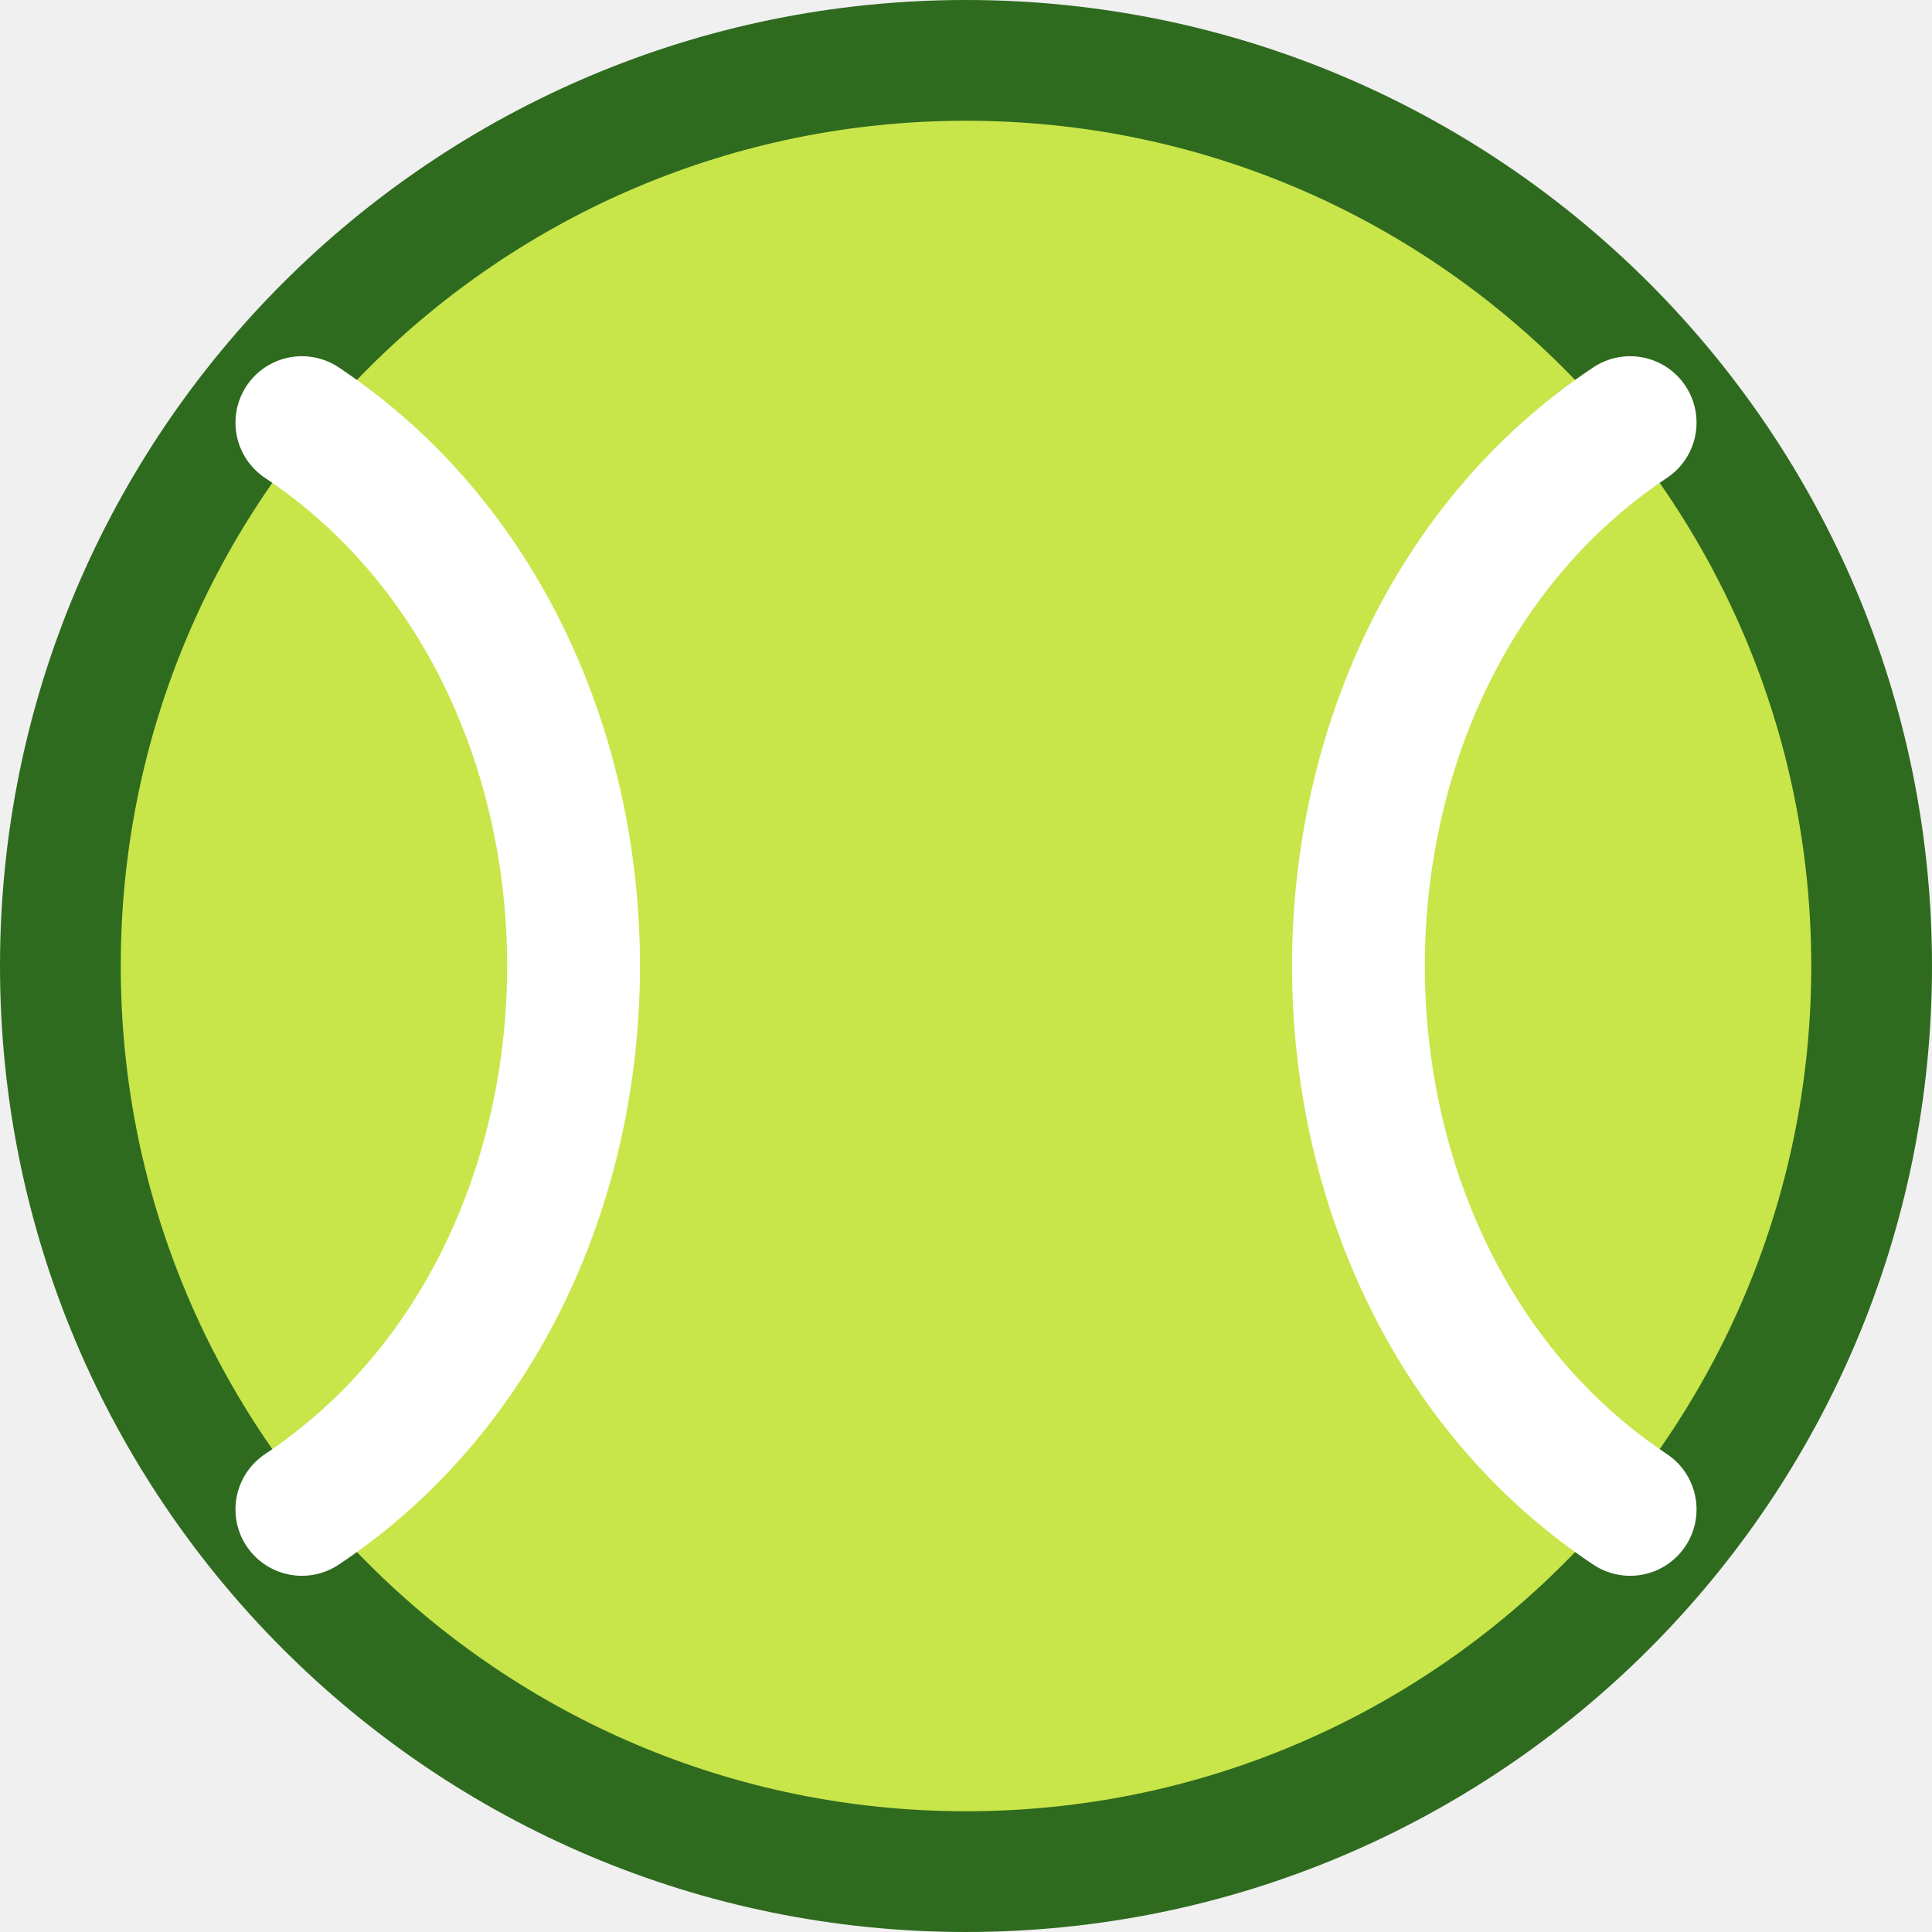
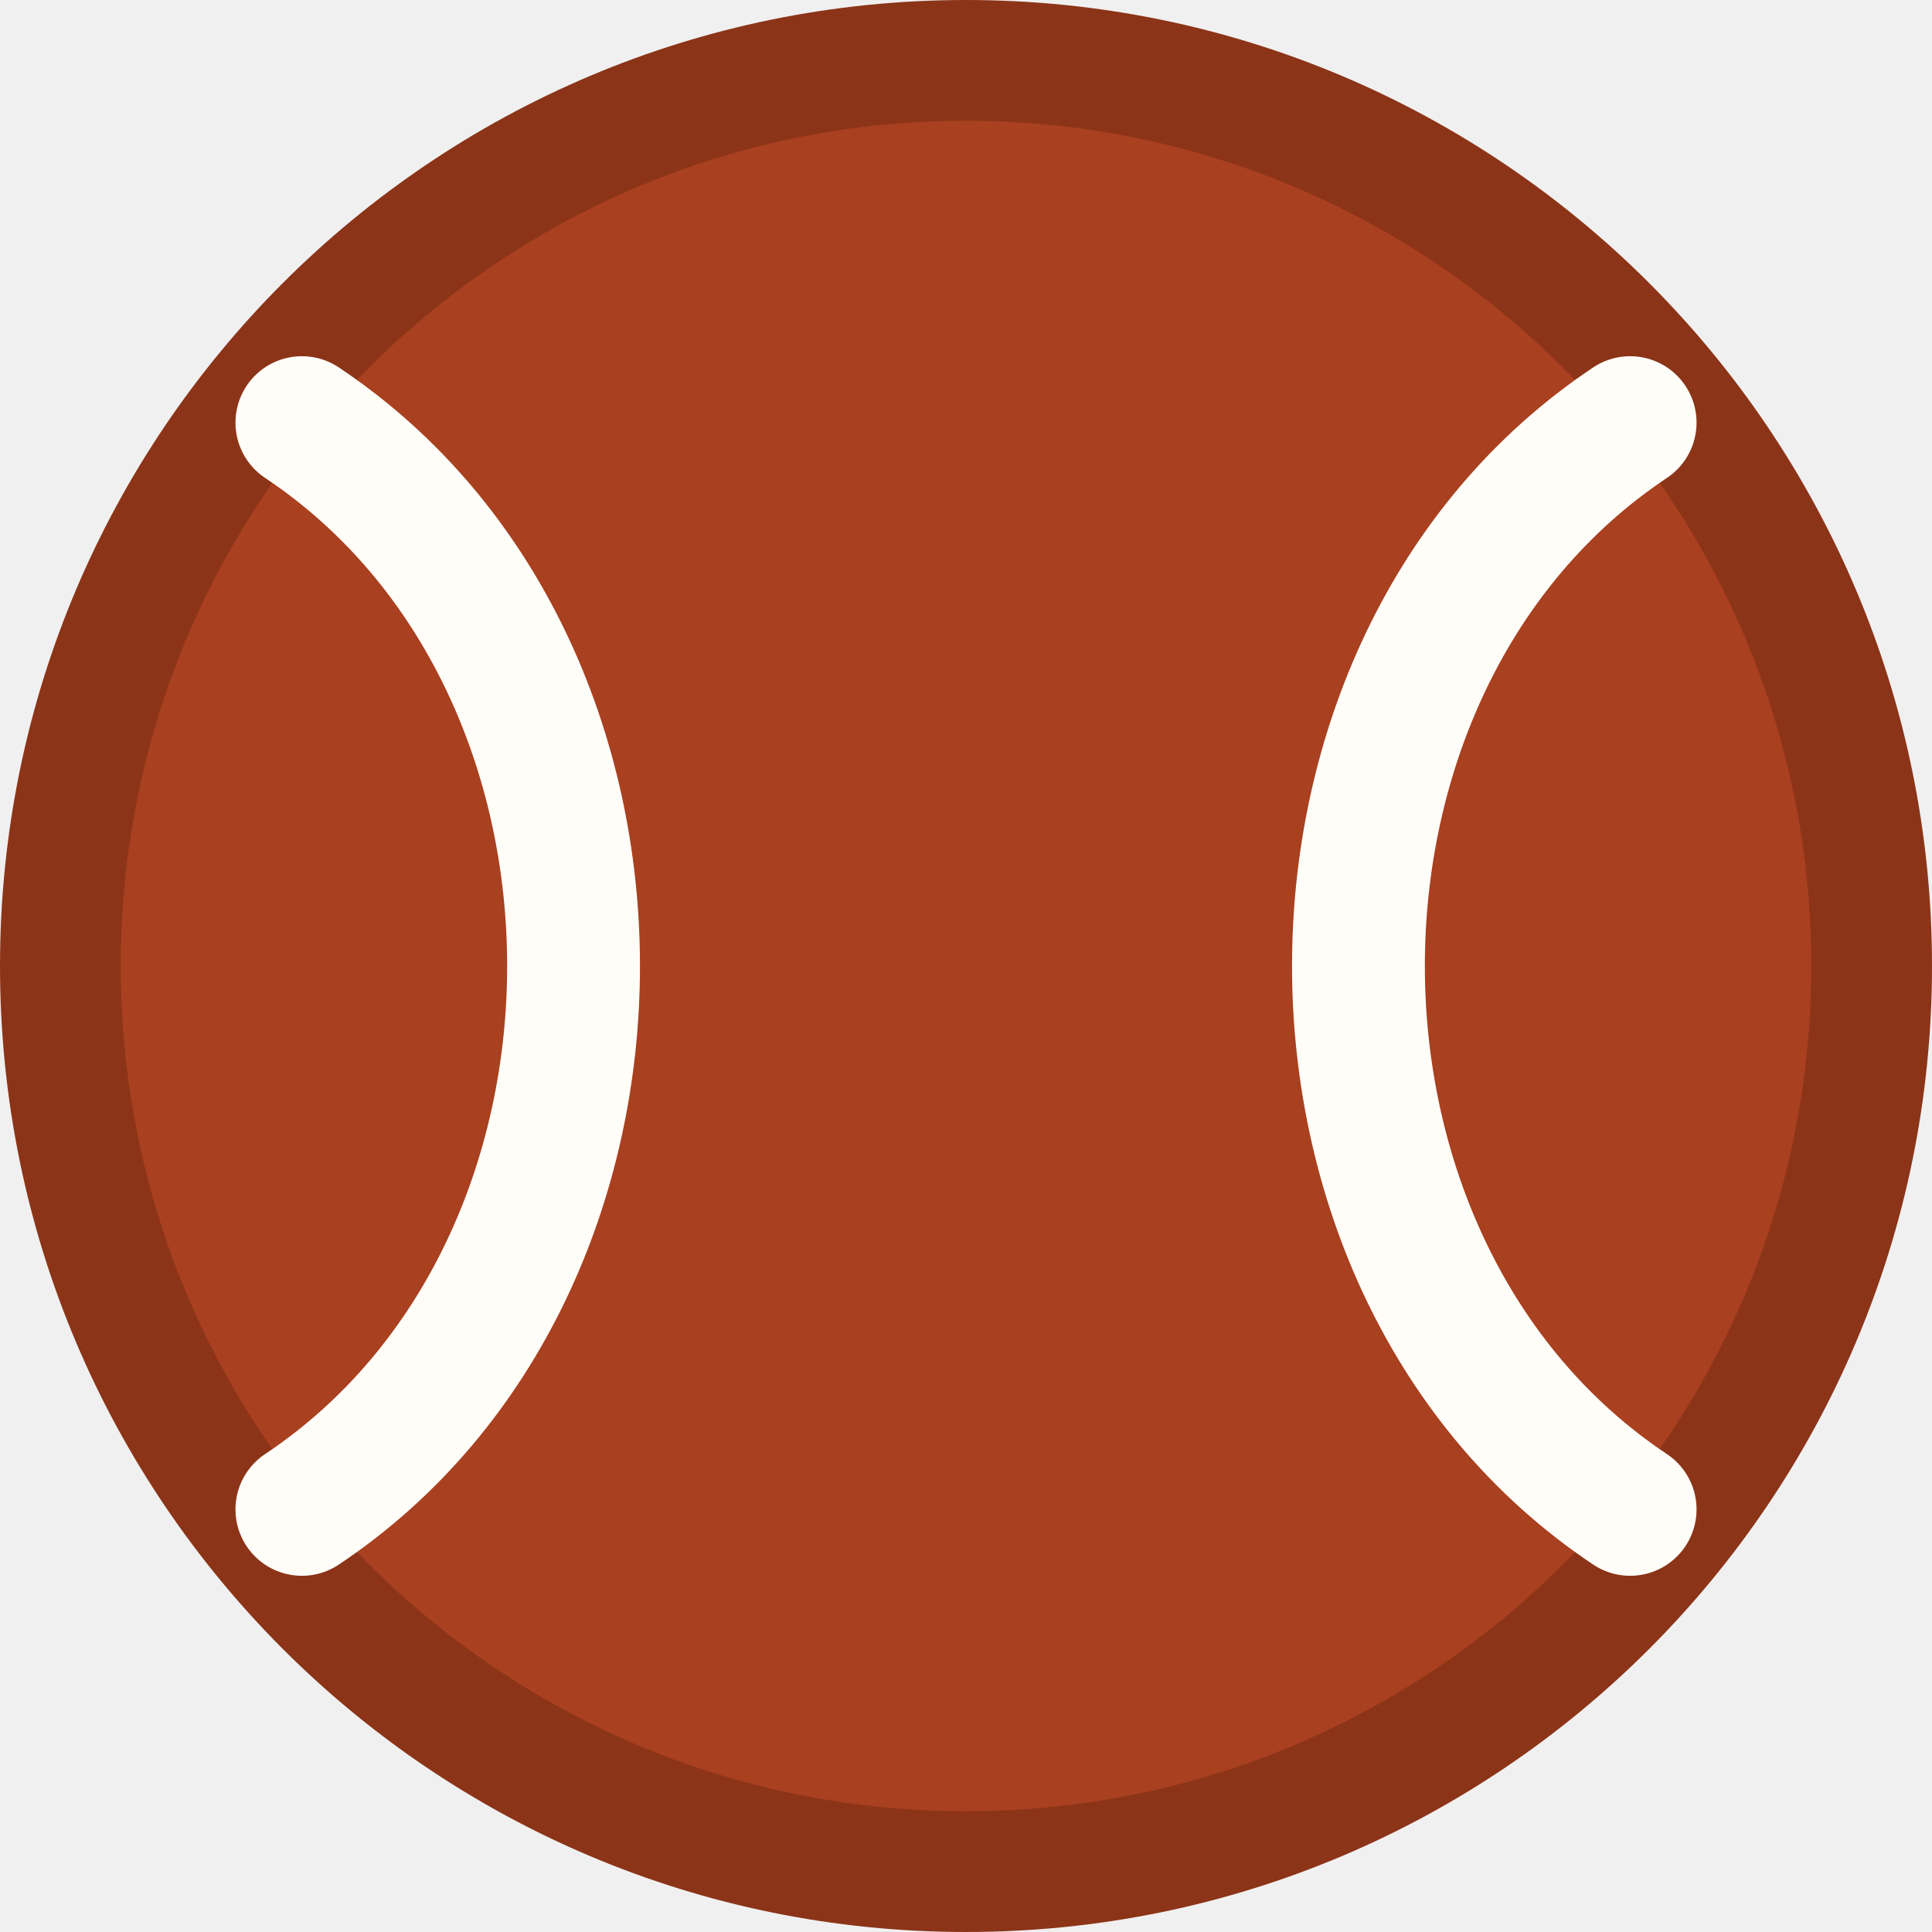
<svg xmlns="http://www.w3.org/2000/svg" viewBox="0 0 32 32">
-   <circle cx="16" cy="16" r="15" fill="#c8e64a" stroke="#2f6b1f" stroke-width="2" />
-   <path d="M5 7c6 4 6 14 0 18M27 7c-6 4-6 14 0 18" fill="none" stroke="#ffffff" stroke-width="2.2" stroke-linecap="round" />
+   <circle cx="16" cy="16" r="15" fill="#a9401f" stroke="#8c3418" stroke-width="2" />
+   <path d="M5 7c6 4 6 14 0 18M27 7c-6 4-6 14 0 18" fill="none" stroke="#fffdf8" stroke-width="2.2" stroke-linecap="round" />
</svg>
